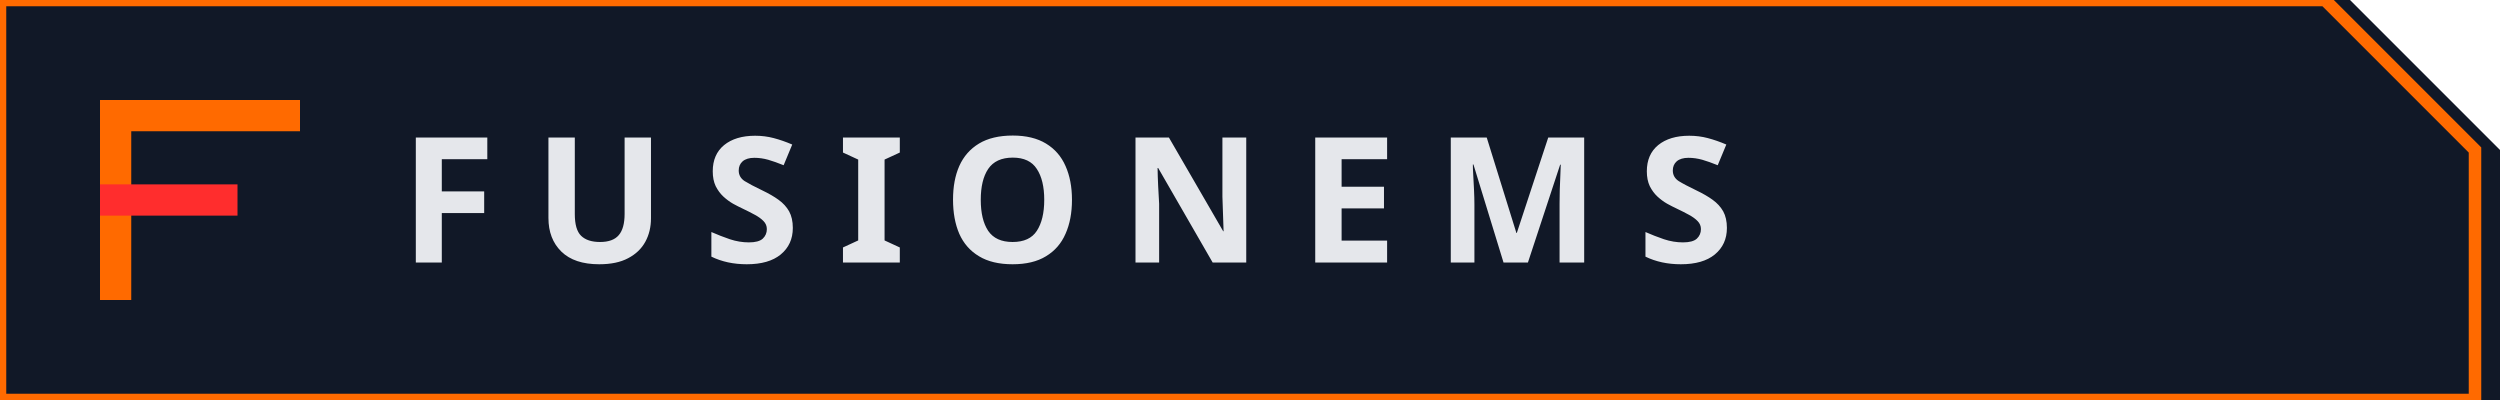
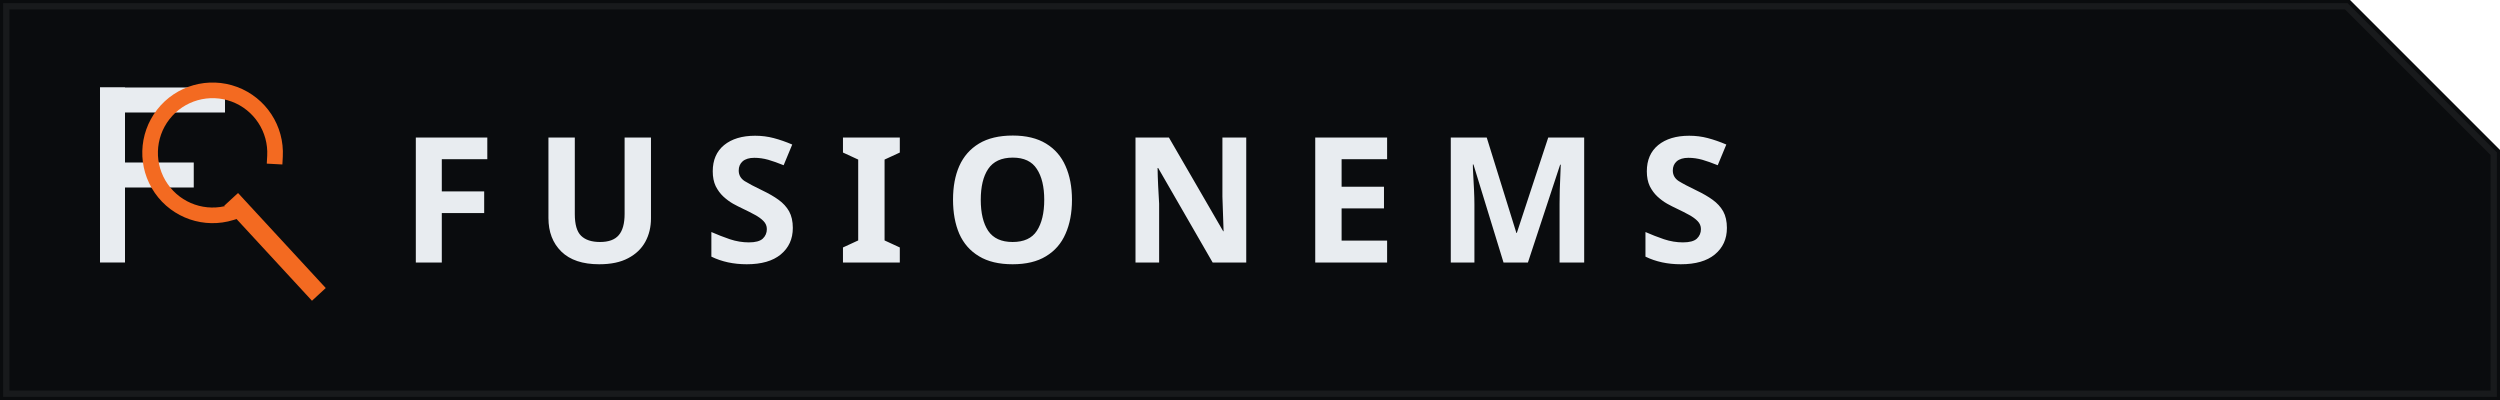
<svg xmlns="http://www.w3.org/2000/svg" viewBox="0 0 200 32" fill="none">
-   <polygon points="0,0 188,0 200,12 200,32 0,32" fill="#111827" />
-   <polygon points="0,0 186,0 198,12 198,32 0,32" fill="none" stroke="#FF6A00" stroke-width="1" />
-   <rect x="8" y="8" width="16" height="2.5" fill="#FF6A00" />
-   <rect x="8" y="8" width="2.5" height="16" fill="#FF6A00" />
-   <rect x="8" y="14.75" width="11" height="2.5" fill="#FF2D2D" />
-   <text x="32" y="21" font-family="'Barlow Condensed','Barlow',system-ui,sans-serif" font-size="14" font-weight="700" letter-spacing="3" fill="#E5E7EB">FUSIONEMS</text>
+   <path d="M0 0H188L200 12V32H0V0Z" fill="#0A0C0E" />
+   <path d="M0.5 0.5H187.7L199.5 12.3V31.5H0.5V0.5Z" fill="none" stroke="rgba(255,255,255,0.06)" stroke-width="0.5" />
+   <rect x="8" y="7" width="10" height="2" fill="#E8ECF0" />
+   <rect x="8" y="7" width="2" height="14" fill="#E8ECF0" />
+   <rect x="8" y="13" width="7.5" height="2" fill="#E8ECF0" />
+   <path d="M22 12.5A5 5 0 1 0 18.5 17" stroke="#F36A21" stroke-width="1.25" fill="none" stroke-linecap="square" />
+   <path d="M19 16.5L25 23" stroke="#F36A21" stroke-width="1.5" stroke-linecap="square" />
+   <text x="32" y="21" font-family="'Barlow Condensed','Barlow',system-ui,sans-serif" font-size="14" font-weight="700" letter-spacing="3" fill="#E8ECF0">FUSIONEMS</text>
</svg>
